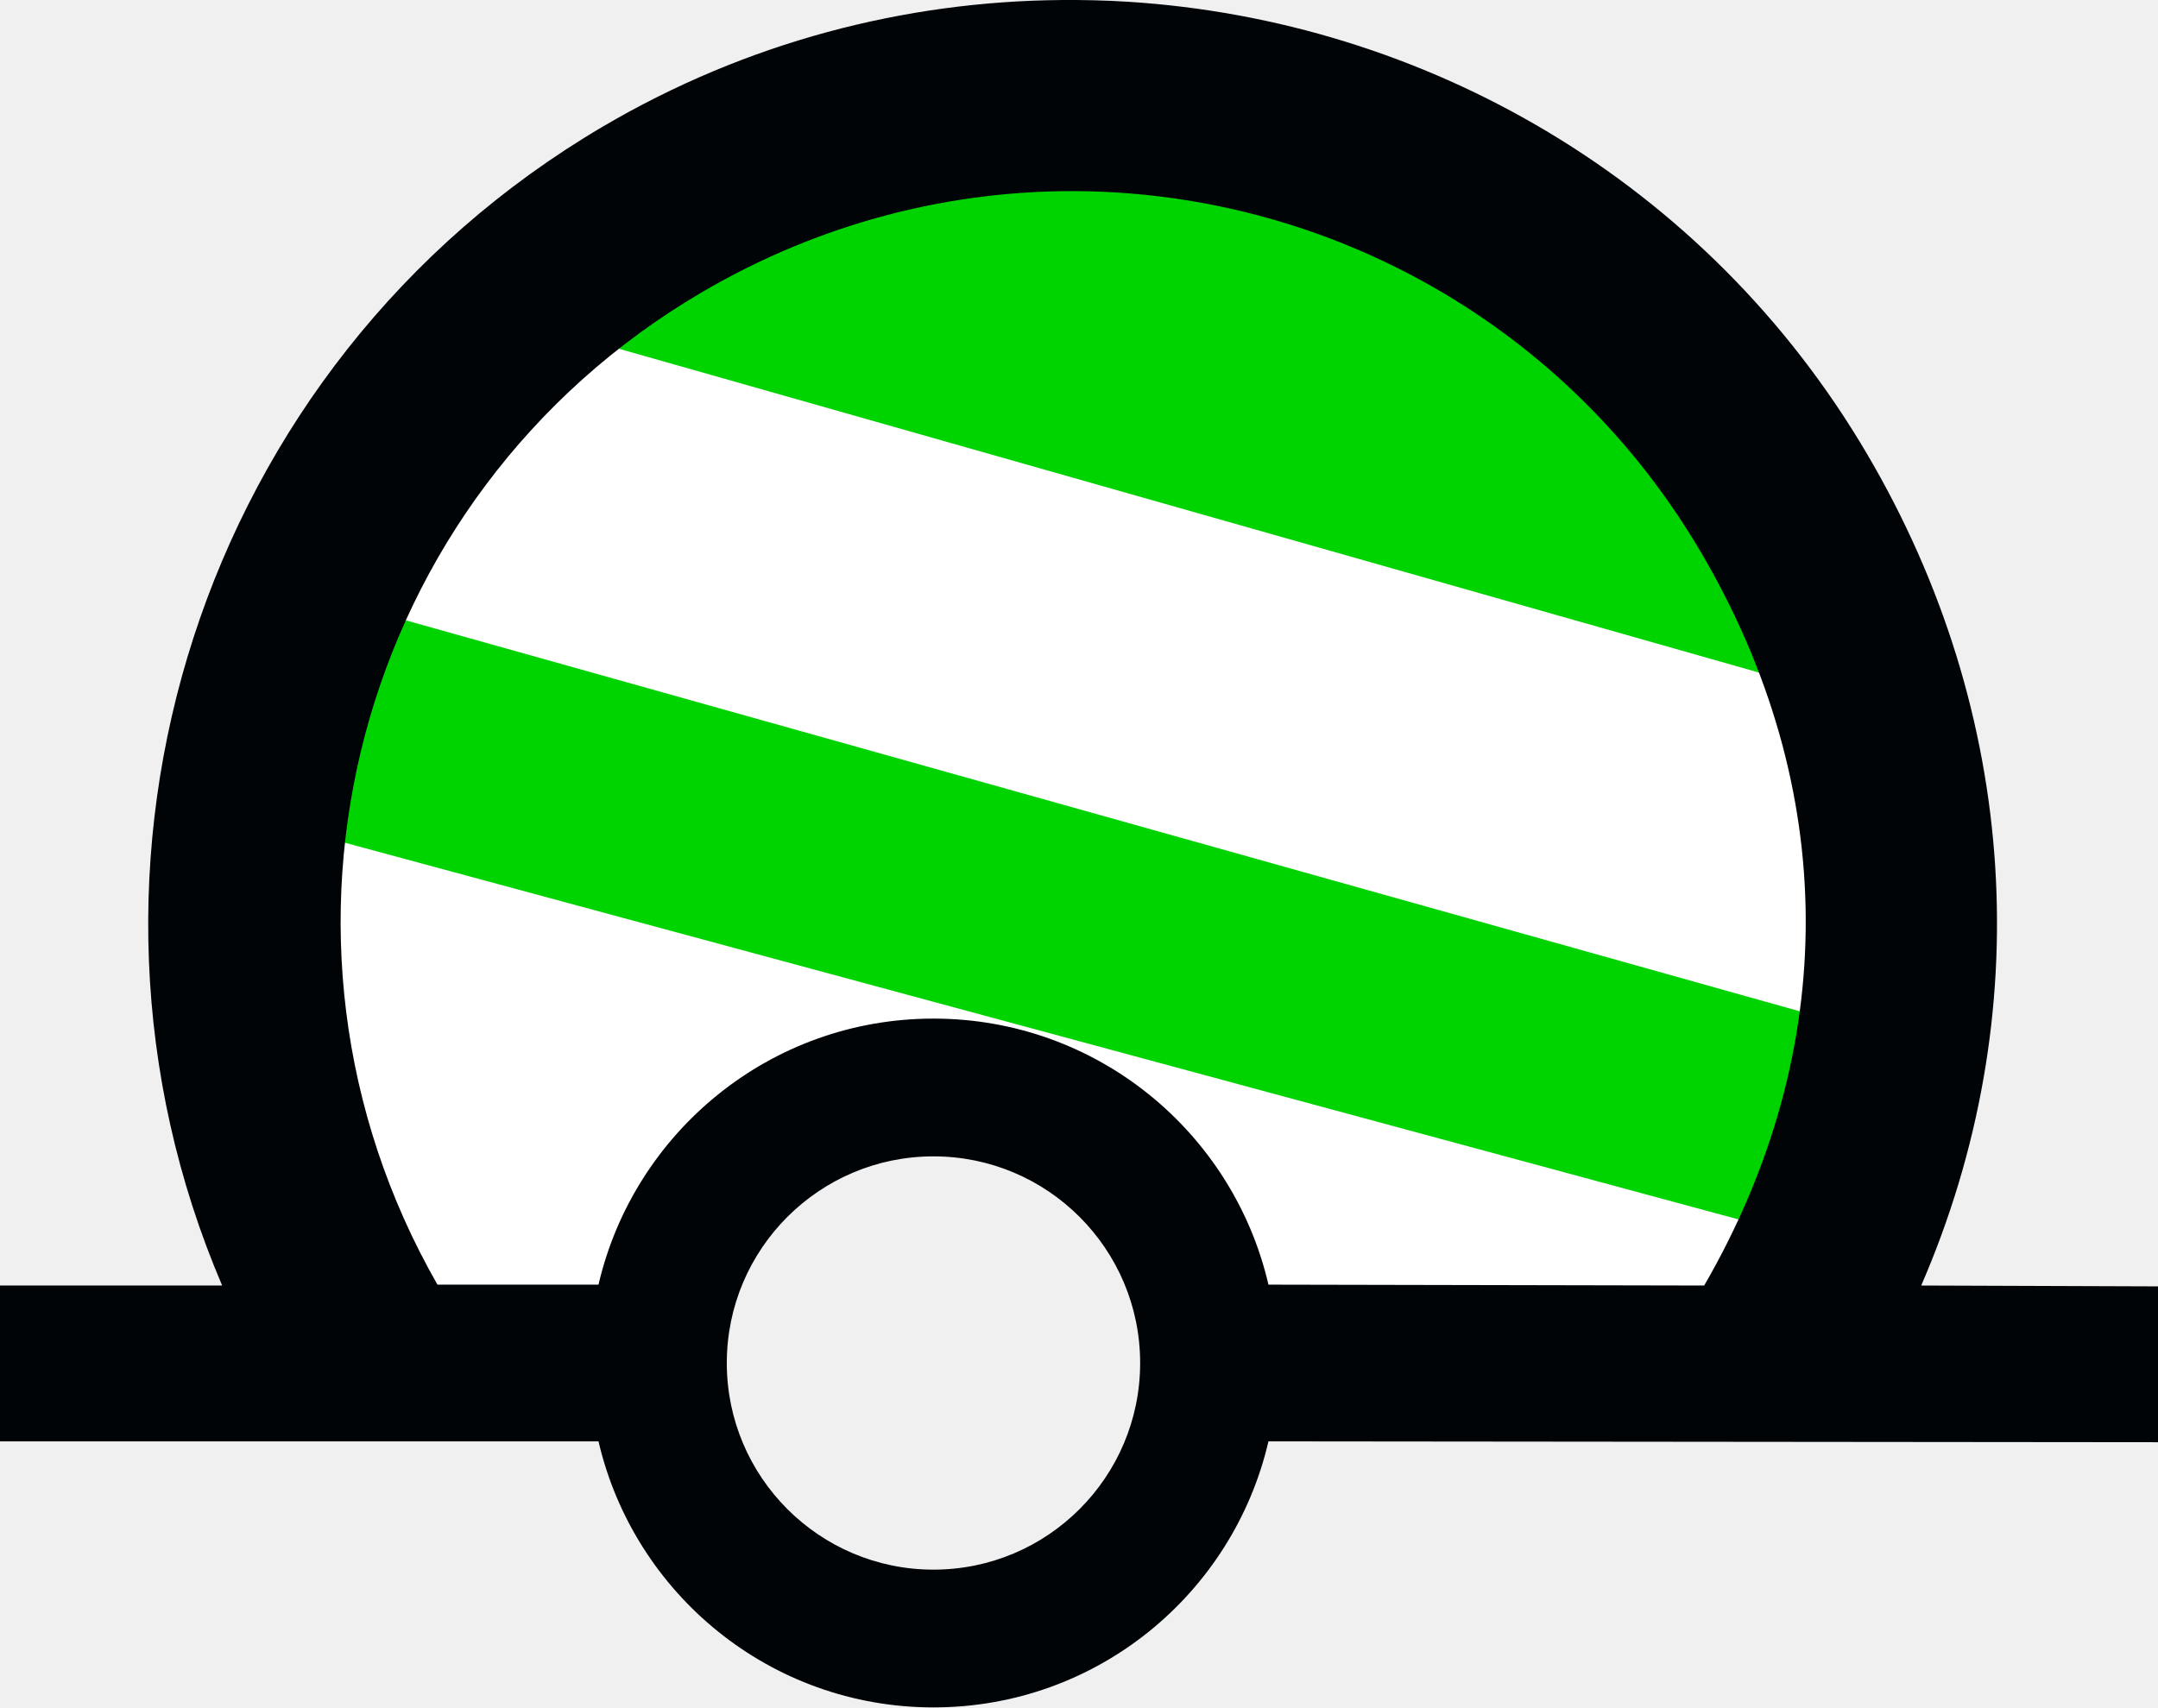
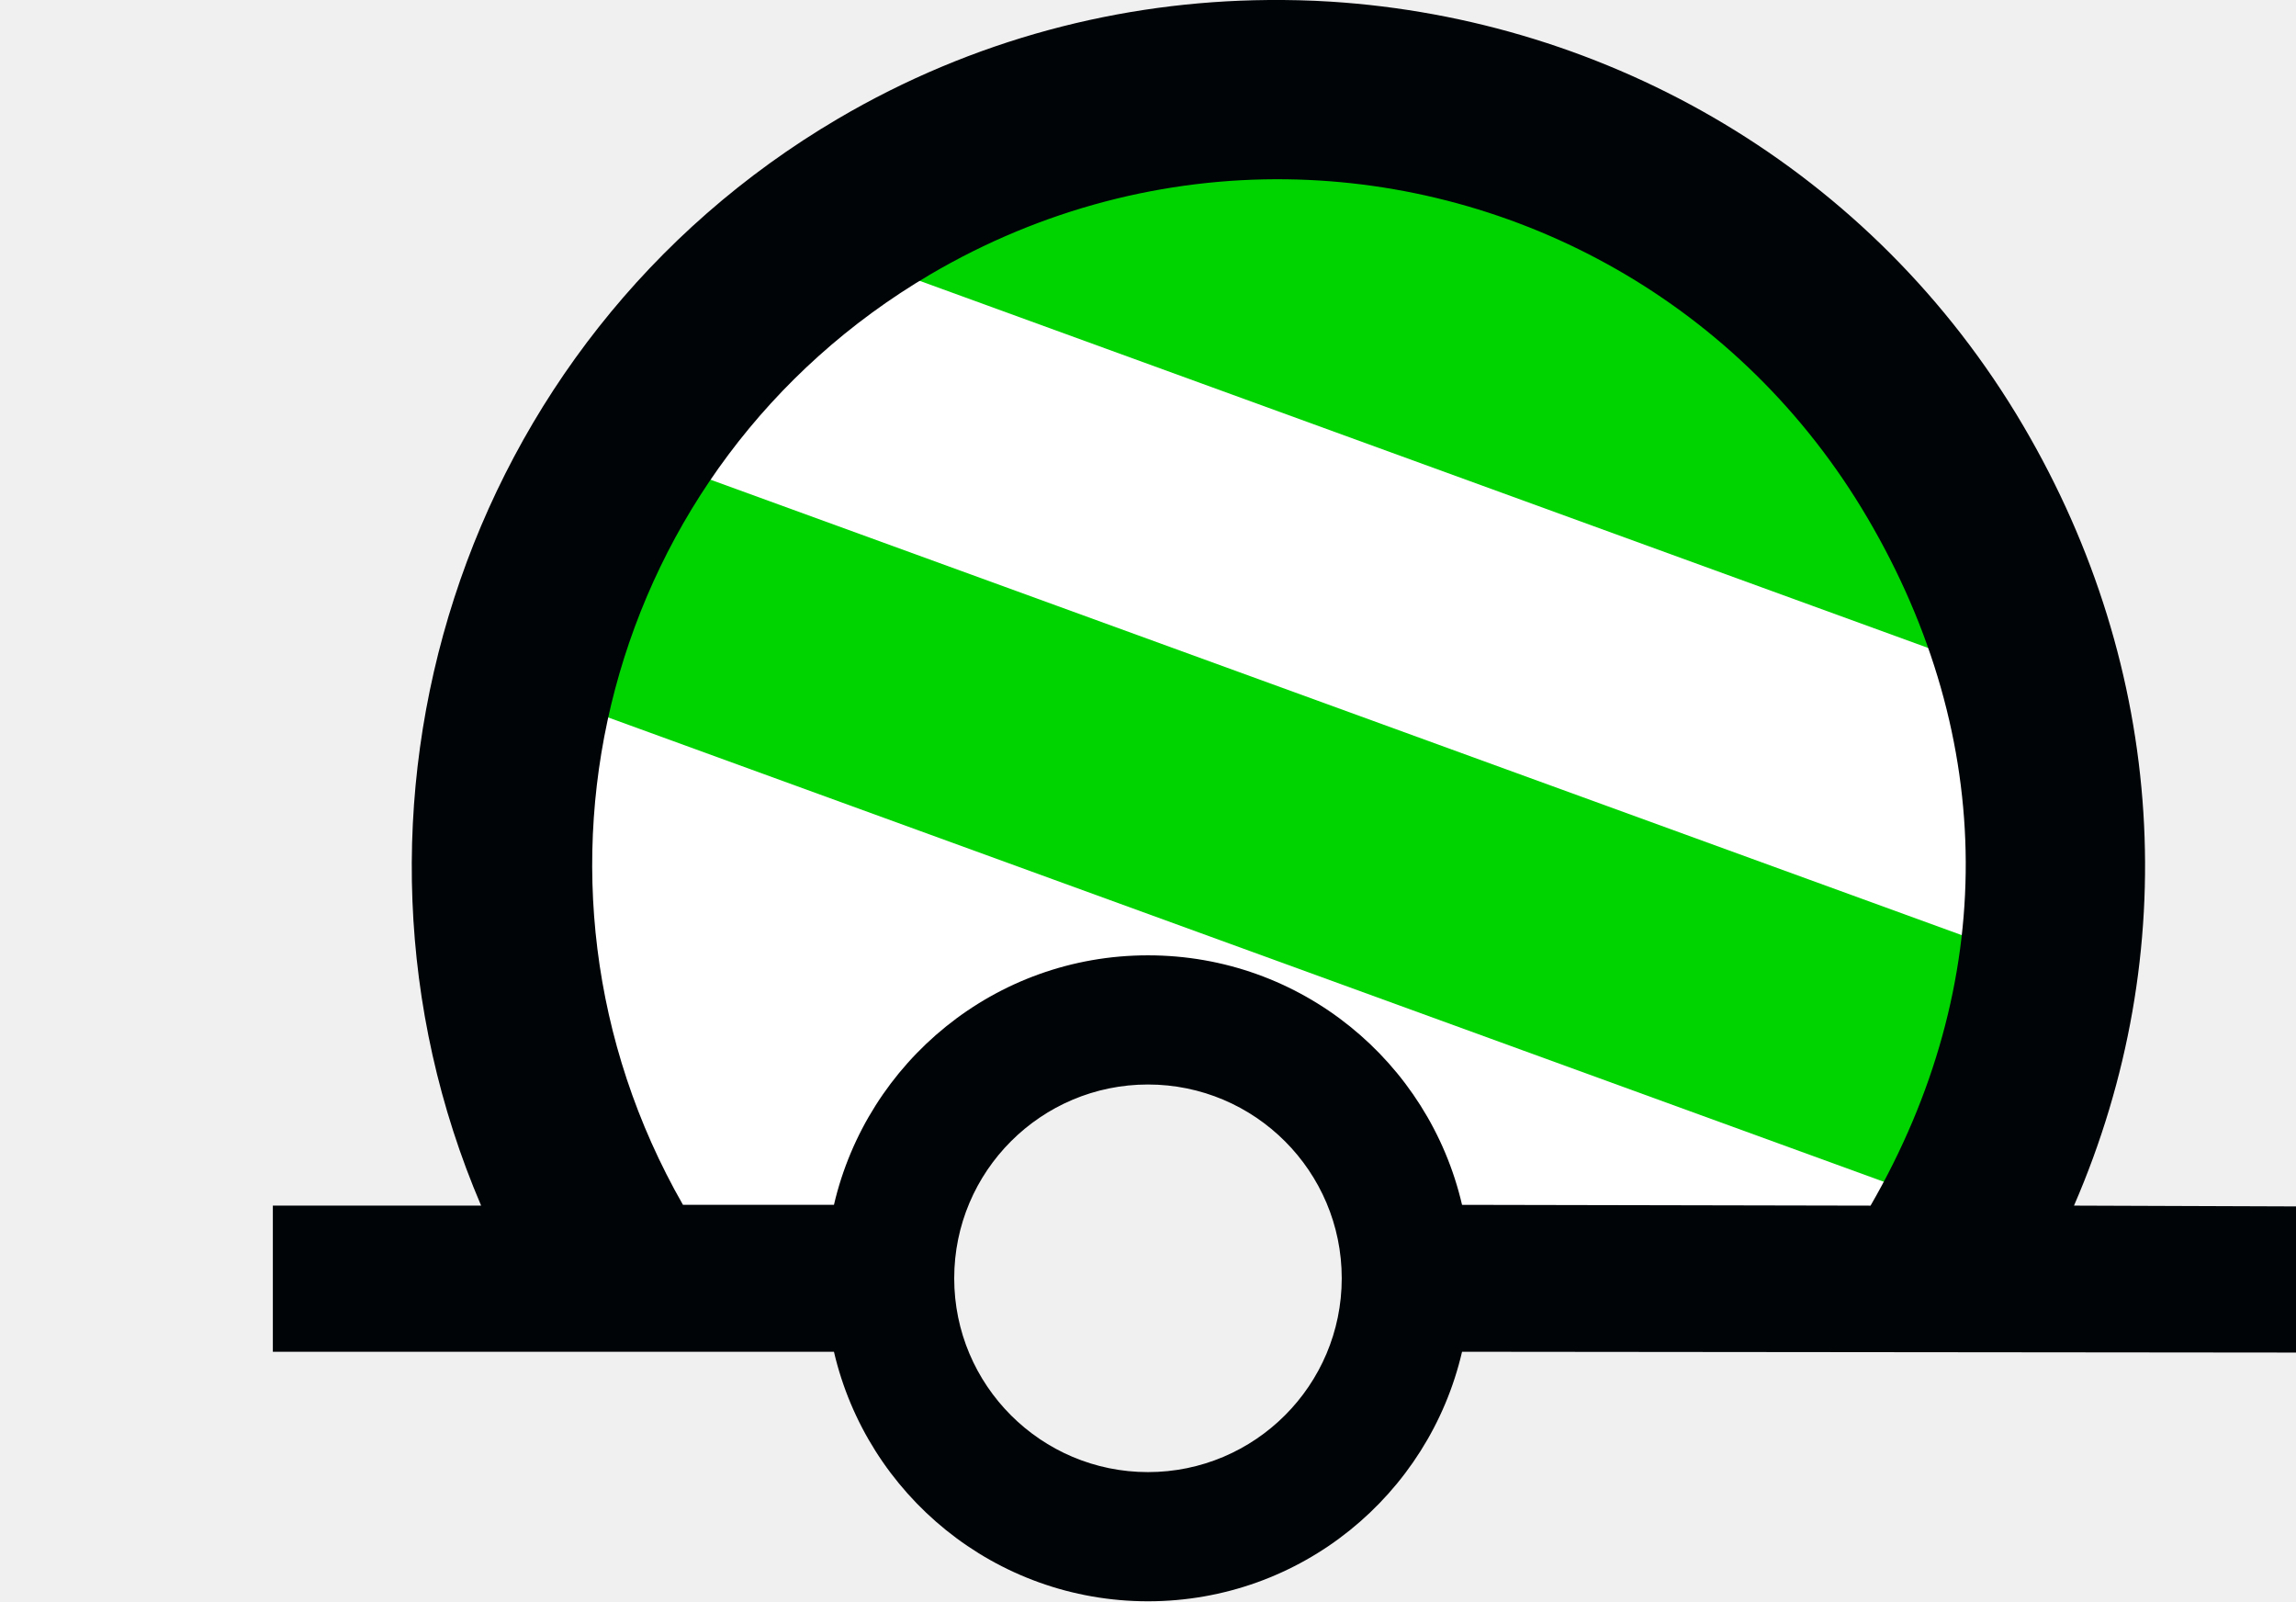
- <svg xmlns="http://www.w3.org/2000/svg" version="1.0" width="78.312" height="61.97" id="svg2">
+ <svg xmlns="http://www.w3.org/2000/svg" version="1.0" width="88.872" height="61.97" id="svg2">
  <defs id="defs4" />
-   <path style="fill:#00d400;fill-opacity:1;stroke:none;stroke-width:1px;stroke-linecap:butt;stroke-linejoin:miter;stroke-opacity:1" d="M 12.882,49.912 L 22.149,49.912 L 24.135,44.616 L 30.093,39.982 L 38.036,39.321 L 41.346,43.292 L 44.655,49.25 L 63.852,49.25 L 68.485,40.644 L 68.485,34.025 L 66.499,23.434 L 61.204,13.505 L 54.584,8.209 L 46.641,4.238 L 36.712,2.914 L 26.783,4.9 L 19.502,10.857 L 12.22,19.462 L 9.573,28.73 L 8.911,36.673 L 12.882,49.912 z " id="path2982" />
-   <path style="fill:#ffffff;stroke:none" d="M 18.5,11.533 L 11.781,21.689 L 68.594,37.626 L 68,25.595 L 18.5,11.533 z M 10.812,30.126 L 8.969,36.345 L 13.281,49.47 L 23.312,49.345 L 25.312,44.033 L 28.781,40.001 L 33.344,38.47 L 38.781,40.001 L 43,43.658 L 44.75,49.595 L 64.406,49.97 L 66.531,45.189 L 10.812,30.126 z " id="path2983" />
-   <path d="M 38.5,0.001 C 32.828,0.05 27.094,1.525 21.875,4.595 C 7.214,13.22 1.533,31.407 8.062,46.658 L 0,46.658 L 0,52.314 L 21.719,52.314 C 23.006,57.847 27.952,61.97 33.875,61.97 C 39.8,61.97 44.746,57.85 46.031,52.314 L 78.312,52.345 L 78.312,46.689 L 69.719,46.658 C 73.958,36.886 73.295,25.896 67.75,16.47 C 61.902,6.529 51.678,0.742 40.938,0.064 C 40.132,0.013 39.31,-0.006 38.5,0.001 z M 39.25,6.939 C 48.197,7.061 56.839,11.737 61.719,20.033 C 66.764,28.609 66.791,38.097 61.844,46.658 L 46.031,46.626 C 44.746,41.091 39.8,36.97 33.875,36.97 C 27.952,36.97 23.006,41.094 21.719,46.626 L 15.875,46.626 C 8.665,34.027 12.89,18.007 25.438,10.626 C 29.783,8.07 34.563,6.875 39.25,6.939 L 39.25,6.939 z M 33.875,41.97 C 38.015,41.97 41.375,45.33 41.375,49.47 C 41.375,53.61 38.015,56.97 33.875,56.97 C 29.735,56.97 26.375,53.61 26.375,49.47 C 26.375,45.33 29.735,41.97 33.875,41.97 z " id="path93160" style="fill:#000407;fill-opacity:1;fill-rule:evenodd;stroke:none" />
+   <path style="display:inline;fill:#ffffff;fill-opacity:0;stroke:none;stroke-width:1px;stroke-linecap:butt;stroke-linejoin:miter;stroke-opacity:1" d="m 23.442,49.912 h 9.267 l 1.986,-5.296 5.957,-4.634 7.943,-0.662 3.31,3.972 3.31,5.957 h 19.196 l 4.634,-8.605 v -6.619 l -1.986,-10.591 -5.296,-9.929 -6.619,-5.296 -7.943,-3.972 -9.929,-1.324 -9.929,1.986 -7.281,5.957 -7.281,8.605 -2.648,9.267 -0.662,7.943 z" id="path_fill_v12" />
+   <path id="path_fill_v6" style="display:inline;fill:#ffffff;fill-opacity:0;stroke:none;stroke-width:1px;stroke-linecap:butt;stroke-linejoin:miter;stroke-opacity:1" d="m 47.272,2.914 -9.93,1.986 -7.281,5.957 -7.281,8.605 -2.648,9.268 -0.662,7.941 3.938,13.127 0.314,0.113 H 32.708 L 34.694,44.615 40.651,39.982 48.114,39.359 60.329,5.803 57.2,4.238 Z" />
+   <path style="fill:#ffffff" d="m 23.442,49.912 h 9.267 l 1.986,-5.296 5.957,-4.634 7.943,-0.662 3.31,3.972 3.31,5.957 h 19.196 l 4.634,-8.605 v -6.619 l -1.986,-10.591 -5.296,-9.929 -6.619,-5.296 -7.943,-3.972 -9.929,-1.324 -9.929,1.986 -7.281,5.957 -7.281,8.605 -2.648,9.267 -0.662,7.943 z" id="path_fill_h12" />
+   <path id="path_fill_h9" style="fill:#00d400" d="m 47.272,2.914 -9.93,1.986 -7.281,5.957 -7.281,8.605 -2.078,7.27 55.047,20.033 3.295,-6.121 v -6.619 L 77.06,23.434 71.763,13.506 65.143,8.209 57.2,4.238 Z" />
+   <path id="path_fill_h8" style="display:inline;fill:#ffffff;fill-opacity:0;stroke:none;stroke-width:0.92;stroke-miterlimit:4.1" d="m 47.272,2.914 -9.93,1.986 -7.281,5.957 -7.281,8.605 -1.158,4.055 55.723,20.283 1.699,-3.156 v -6.619 L 77.06,23.434 71.763,13.506 65.143,8.209 57.2,4.238 Z" />
+   <path id="path_fill_h6" style="fill:#ffffff" d="m 47.272,2.914 -9.93,1.986 -7.281,5.957 -5.588,6.605 54.57,19.859 1.3e-5,-3.297 L 77.06,23.434 71.763,13.506 65.143,8.209 57.2,4.238 Z" />
+   <path id="path_fill_h4" style="display:inline;fill:#ffffff;fill-opacity:0;stroke:none;stroke-width:0.7;stroke-miterlimit:4.1" d="M 47.272,2.914 37.343,4.9 30.061,10.857 29.063,12.037 78.28,29.951 77.06,23.434 71.763,13.506 65.143,8.209 57.2,4.238 Z" />
+   <path id="path_fill_h3" style="fill:#00d400" d="M 47.272,2.914 37.343,4.9 31.757,9.471 77.567,26.143 77.06,23.434 71.763,13.506 65.143,8.209 57.2,4.238 Z" />
+   <path d="m 49.06,0.001 c -5.672,0.049 -11.406,1.524 -16.625,4.594 -14.661,8.624 -20.342,26.812 -13.812,42.062 h -8.062 v 5.656 h 21.719 c 1.287,5.533 6.233,9.656 12.156,9.656 5.925,0 10.871,-4.121 12.156,-9.656 l 32.281,0.031 v -5.656 l -8.594,-0.031 c 4.239,-9.772 3.576,-20.761 -1.969,-30.188 -5.848,-9.941 -16.072,-15.728 -26.812,-16.406 -0.806,-0.051 -1.627,-0.07 -2.438,-0.062 z m 0.75,6.938 c 8.947,0.122 17.589,4.798 22.469,13.094 5.045,8.577 5.072,18.064 0.125,26.625 l -15.812,-0.031 c -1.285,-5.536 -6.231,-9.656 -12.156,-9.656 -5.923,1e-5 -10.869,4.123 -12.156,9.656 h -5.844 c -7.21,-12.599 -2.985,-28.619 9.562,-36 4.345,-2.556 9.126,-3.752 13.812,-3.688 z m -5.375,35.031 c 4.14,0 7.5,3.36 7.5,7.5 0,4.14 -3.36,7.5 -7.5,7.5 -4.14,0 -7.5,-3.36 -7.5,-7.5 0,-4.14 3.36,-7.5 7.5,-7.5 z" id="path_stroke" style="display:inline;fill:#000407;fill-opacity:1;fill-rule:evenodd;stroke:none" />
</svg>
